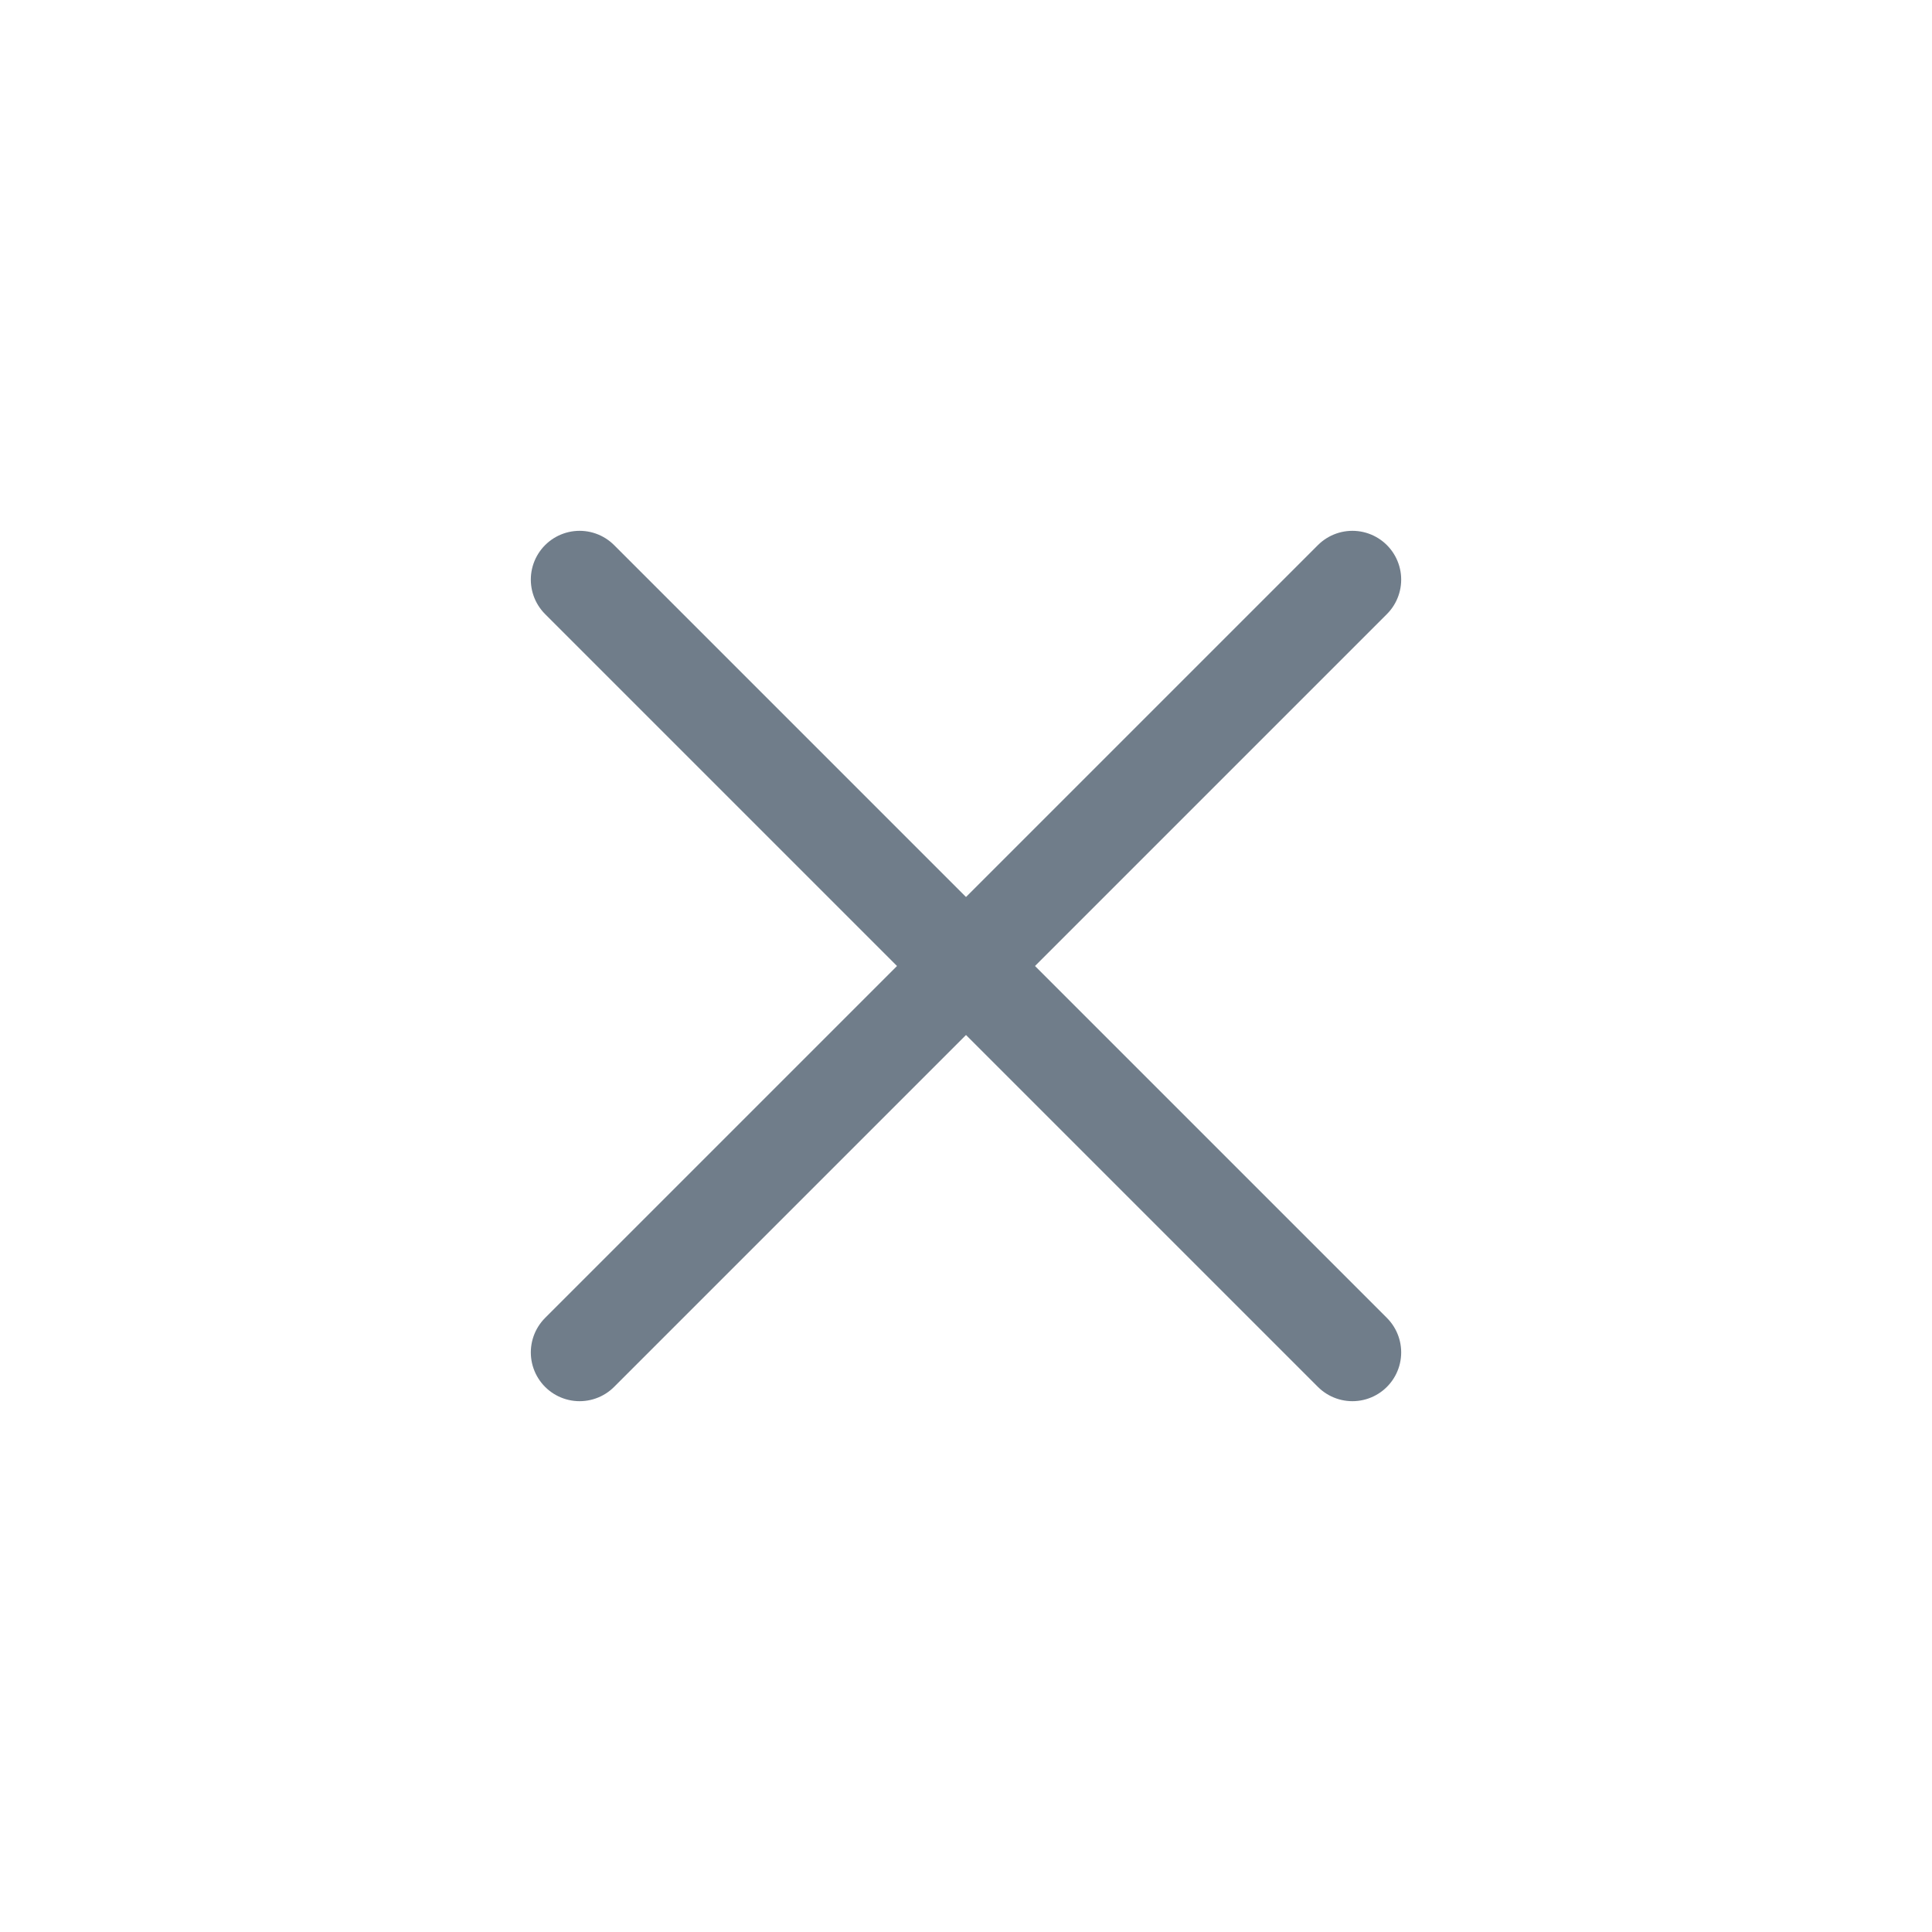
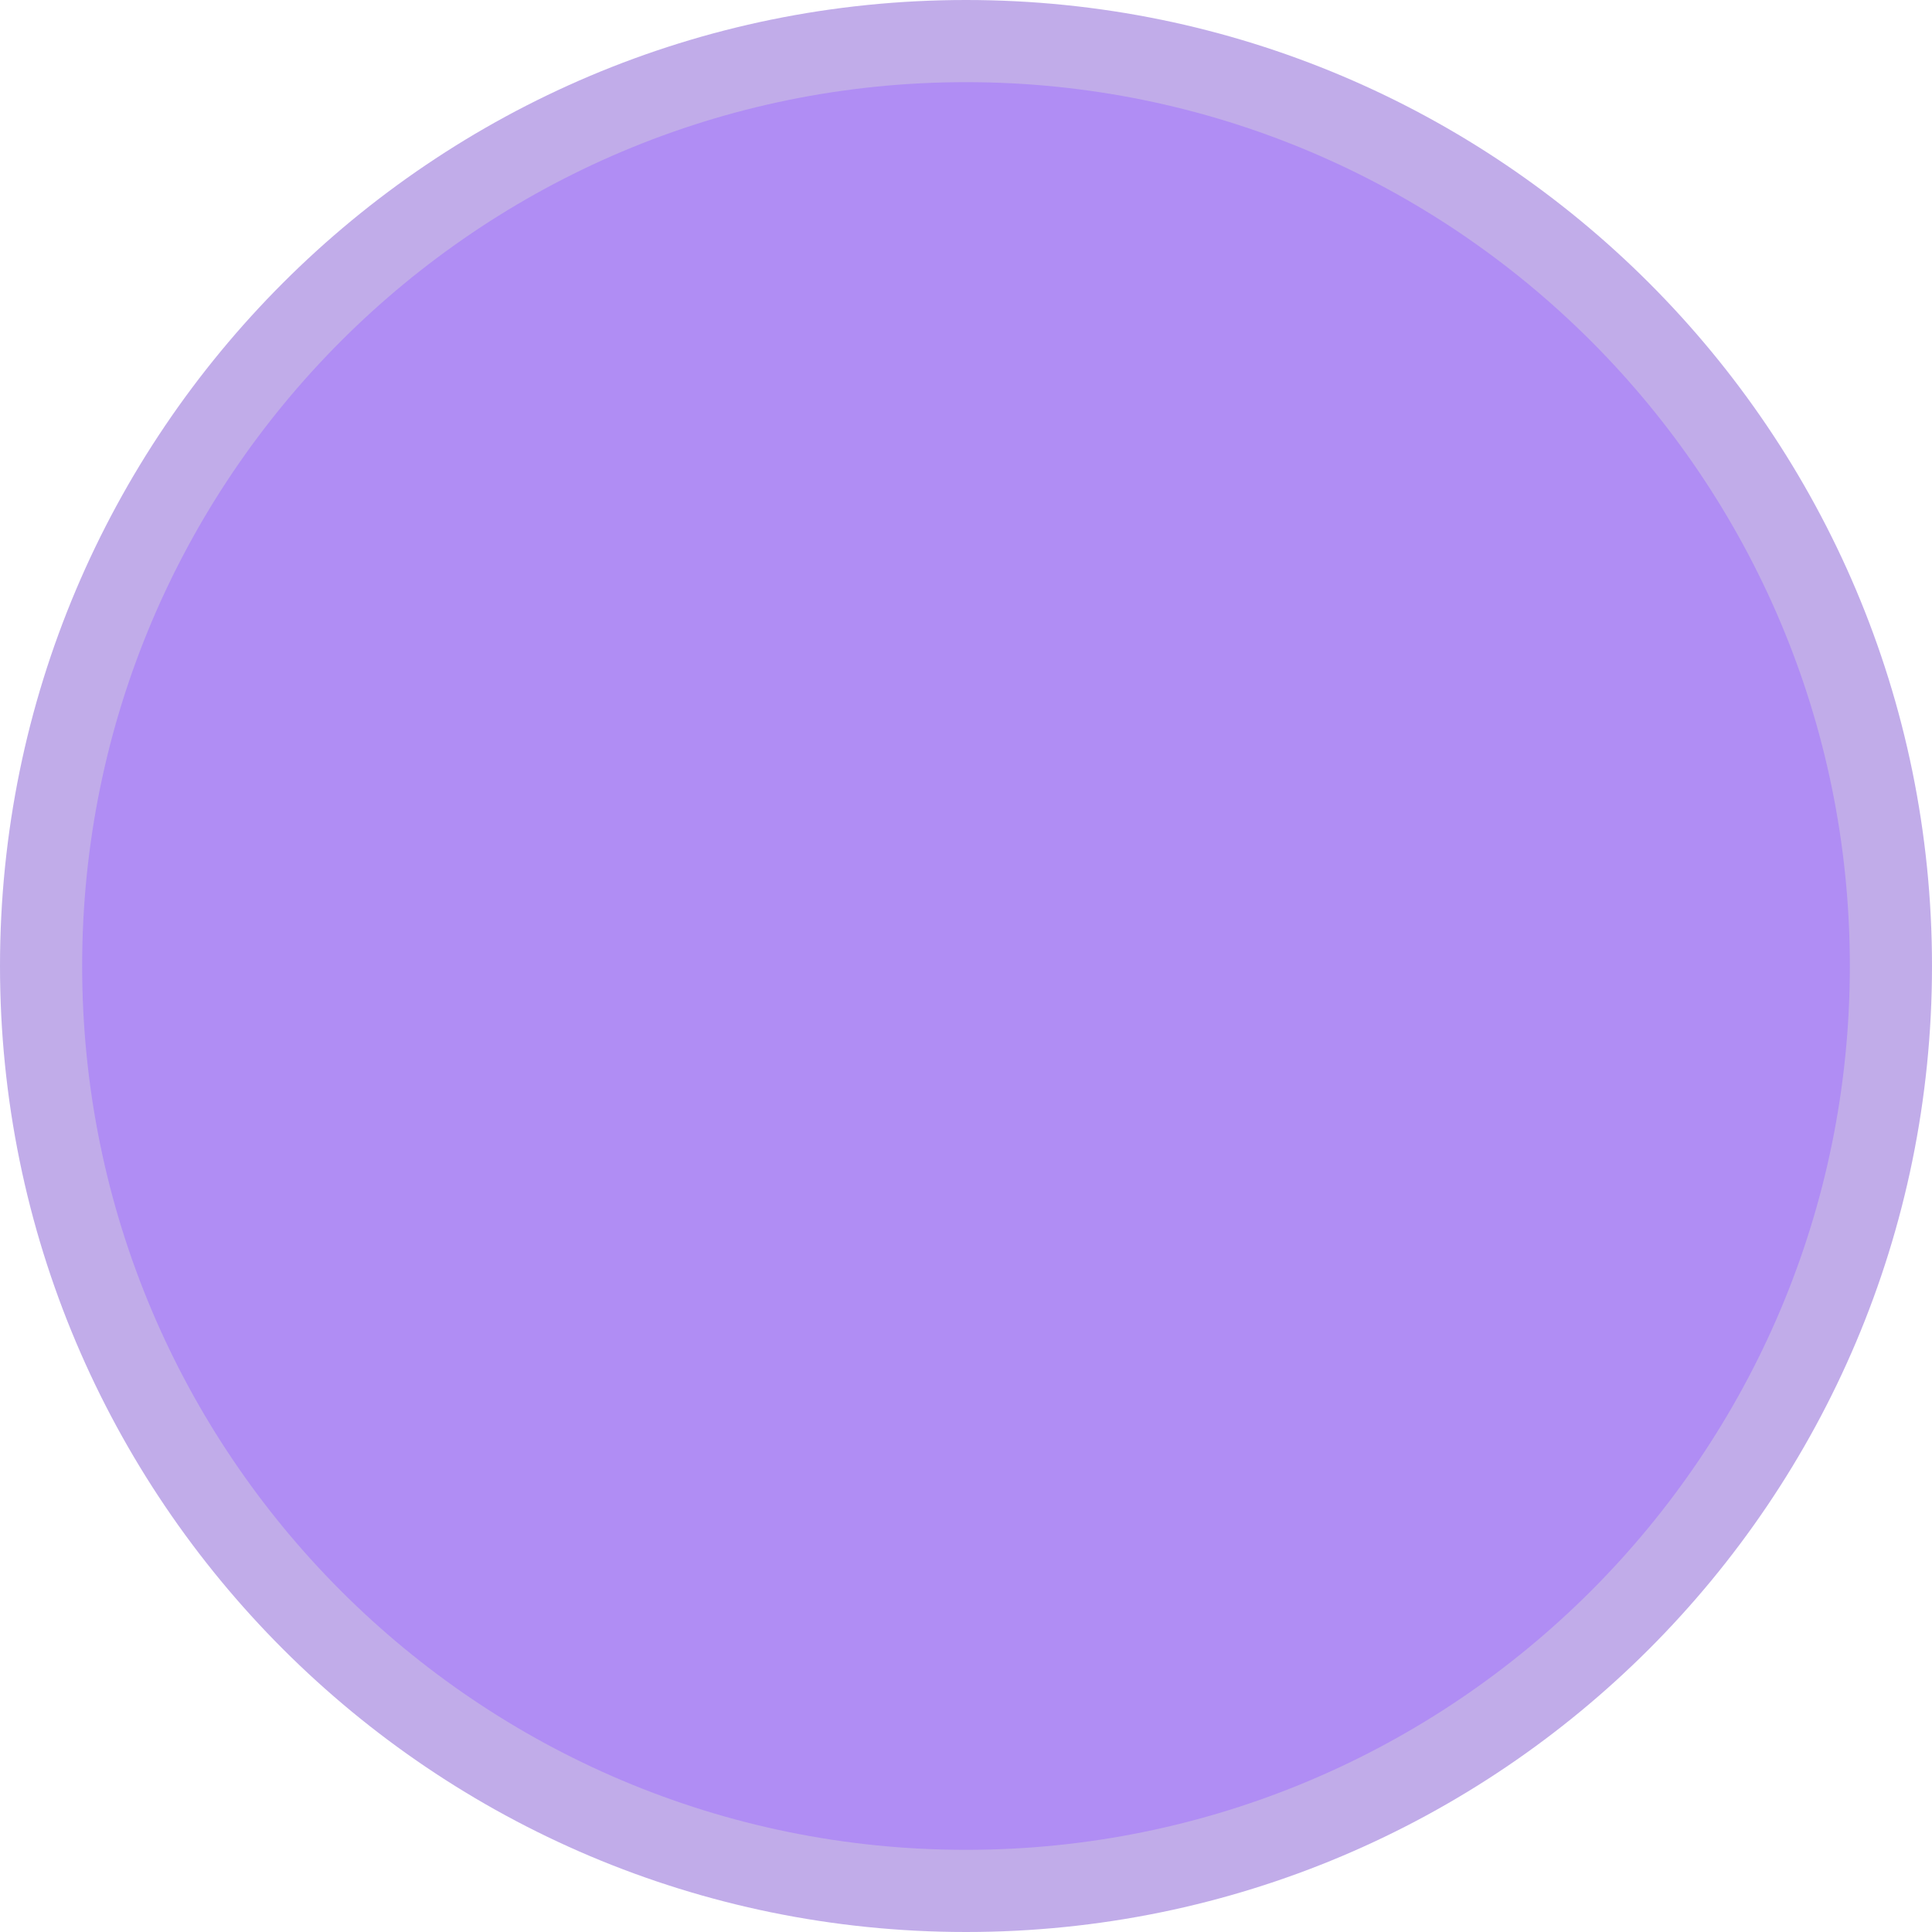
<svg xmlns="http://www.w3.org/2000/svg" viewBox="0 0 50 50" version="1.2" baseProfile="tiny">
  <defs>
</defs>
  <g fill="none" stroke="black" stroke-width="1" fill-rule="evenodd" stroke-linecap="square" stroke-linejoin="bevel">
-     <g fill="none" stroke="#707d8a" stroke-opacity="1" stroke-width="1.01" stroke-linecap="round" stroke-linejoin="miter" stroke-miterlimit="2" transform="matrix(2.5,0,0,2.5,2.5,2.5)" font-family="Noto Sans" font-size="10" font-weight="400" font-style="normal">
-       <polyline fill="none" vector-effect="none" points="5,5 13,13 " />
-       <polyline fill="none" vector-effect="none" points="13,5 5,13 " />
+     <g fill="#835ad4" fill-opacity="1" stroke="none" transform="matrix(0.0548336,0,0,-0.0548338,-0.161987,50.2673)" font-family="Noto Sans" font-size="10" font-weight="400" font-style="normal" opacity="0.5">
+       <path vector-effect="none" fill-rule="evenodd" d="M458.879,4.875 C710.679,4.875 914.804,208.996 914.804,460.8 C914.804,712.596 710.679,916.721 458.879,916.721 C207.079,916.721 2.954,712.596 2.954,460.8 C2.954,208.996 207.079,4.875 458.879,4.875 " />
+     </g>
+     <g fill="#9f6dff" fill-opacity="1" stroke="none" transform="matrix(0.0548336,0,0,-0.0548338,-0.161987,50.2673)" font-family="Noto Sans" font-size="10" font-weight="400" font-style="normal" opacity="0.5">
+       <path vector-effect="none" fill-rule="evenodd" d="M458.879,43.65 C689.263,43.65 876.029,230.413 876.029,460.8 C876.029,691.179 689.263,877.946 458.879,877.946 C228.496,877.946 41.729,691.179 41.729,460.8 C41.729,230.413 228.496,43.65 458.879,43.65 " />
    </g>
    <g fill="none" stroke="#000000" stroke-opacity="1" stroke-width="1" stroke-linecap="square" stroke-linejoin="bevel" transform="matrix(1,0,0,1,0,0)" font-family="Noto Sans" font-size="10" font-weight="400" font-style="normal">
</g>
  </g>
</svg>
